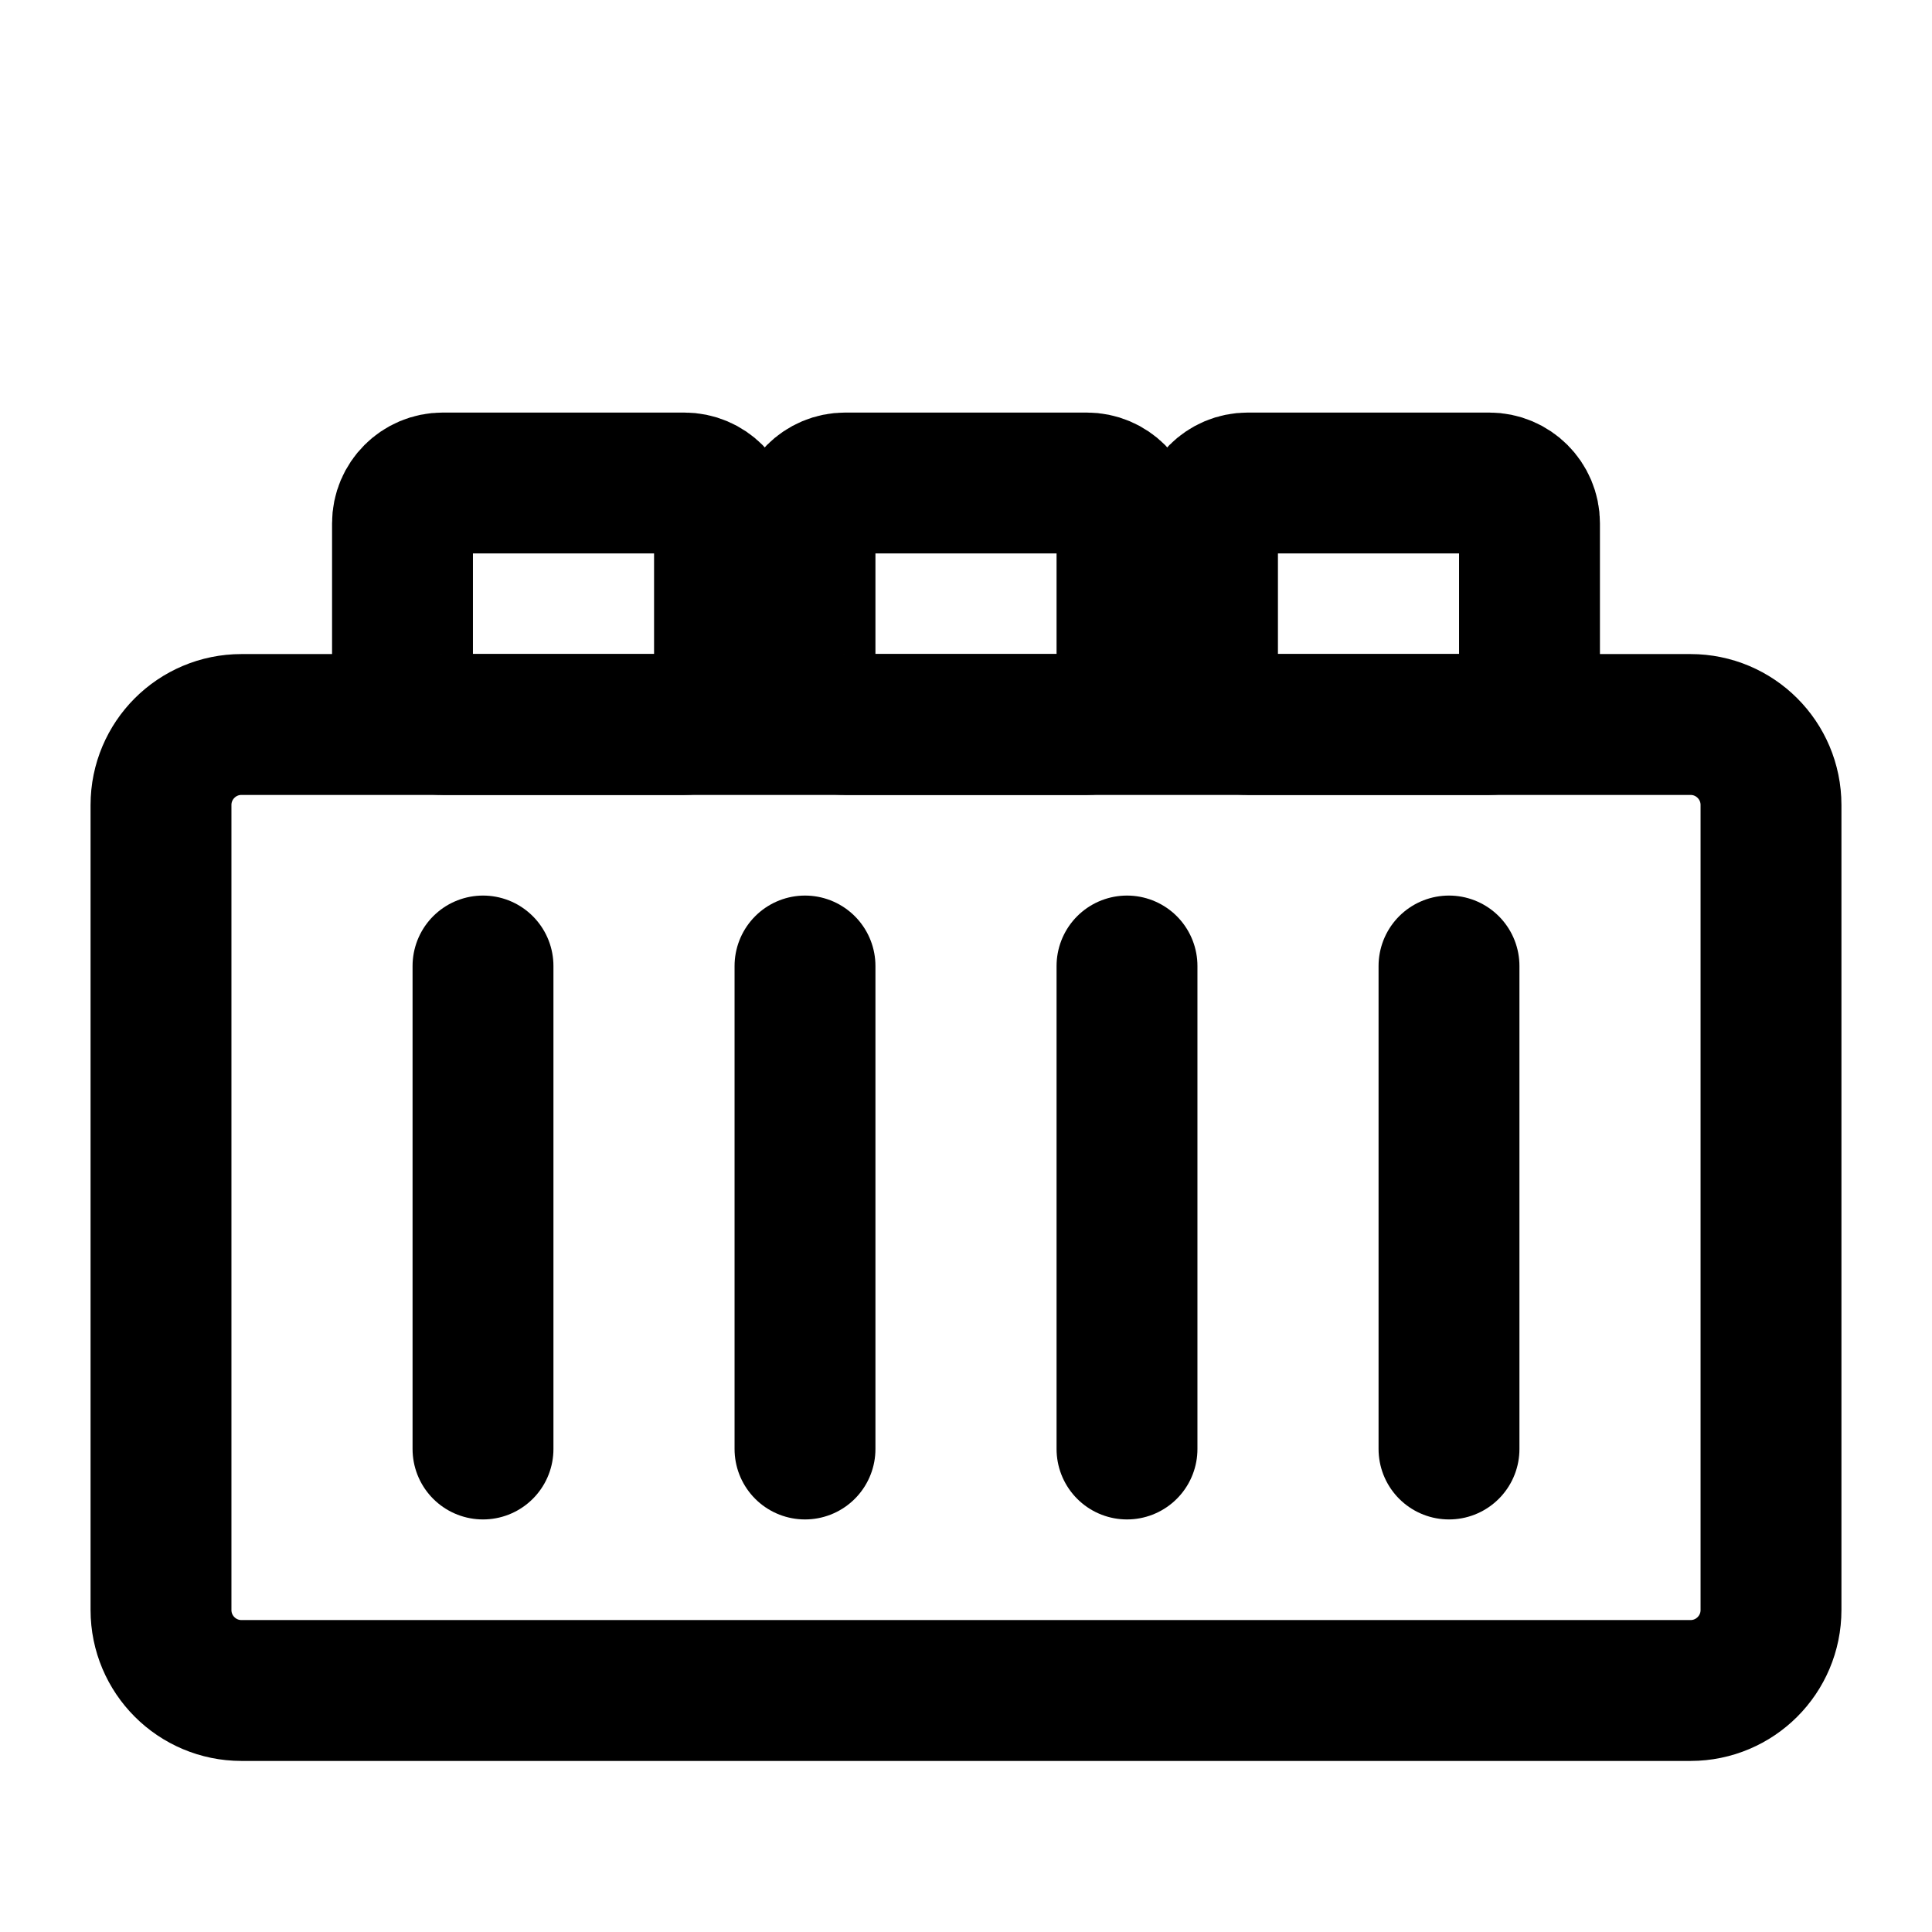
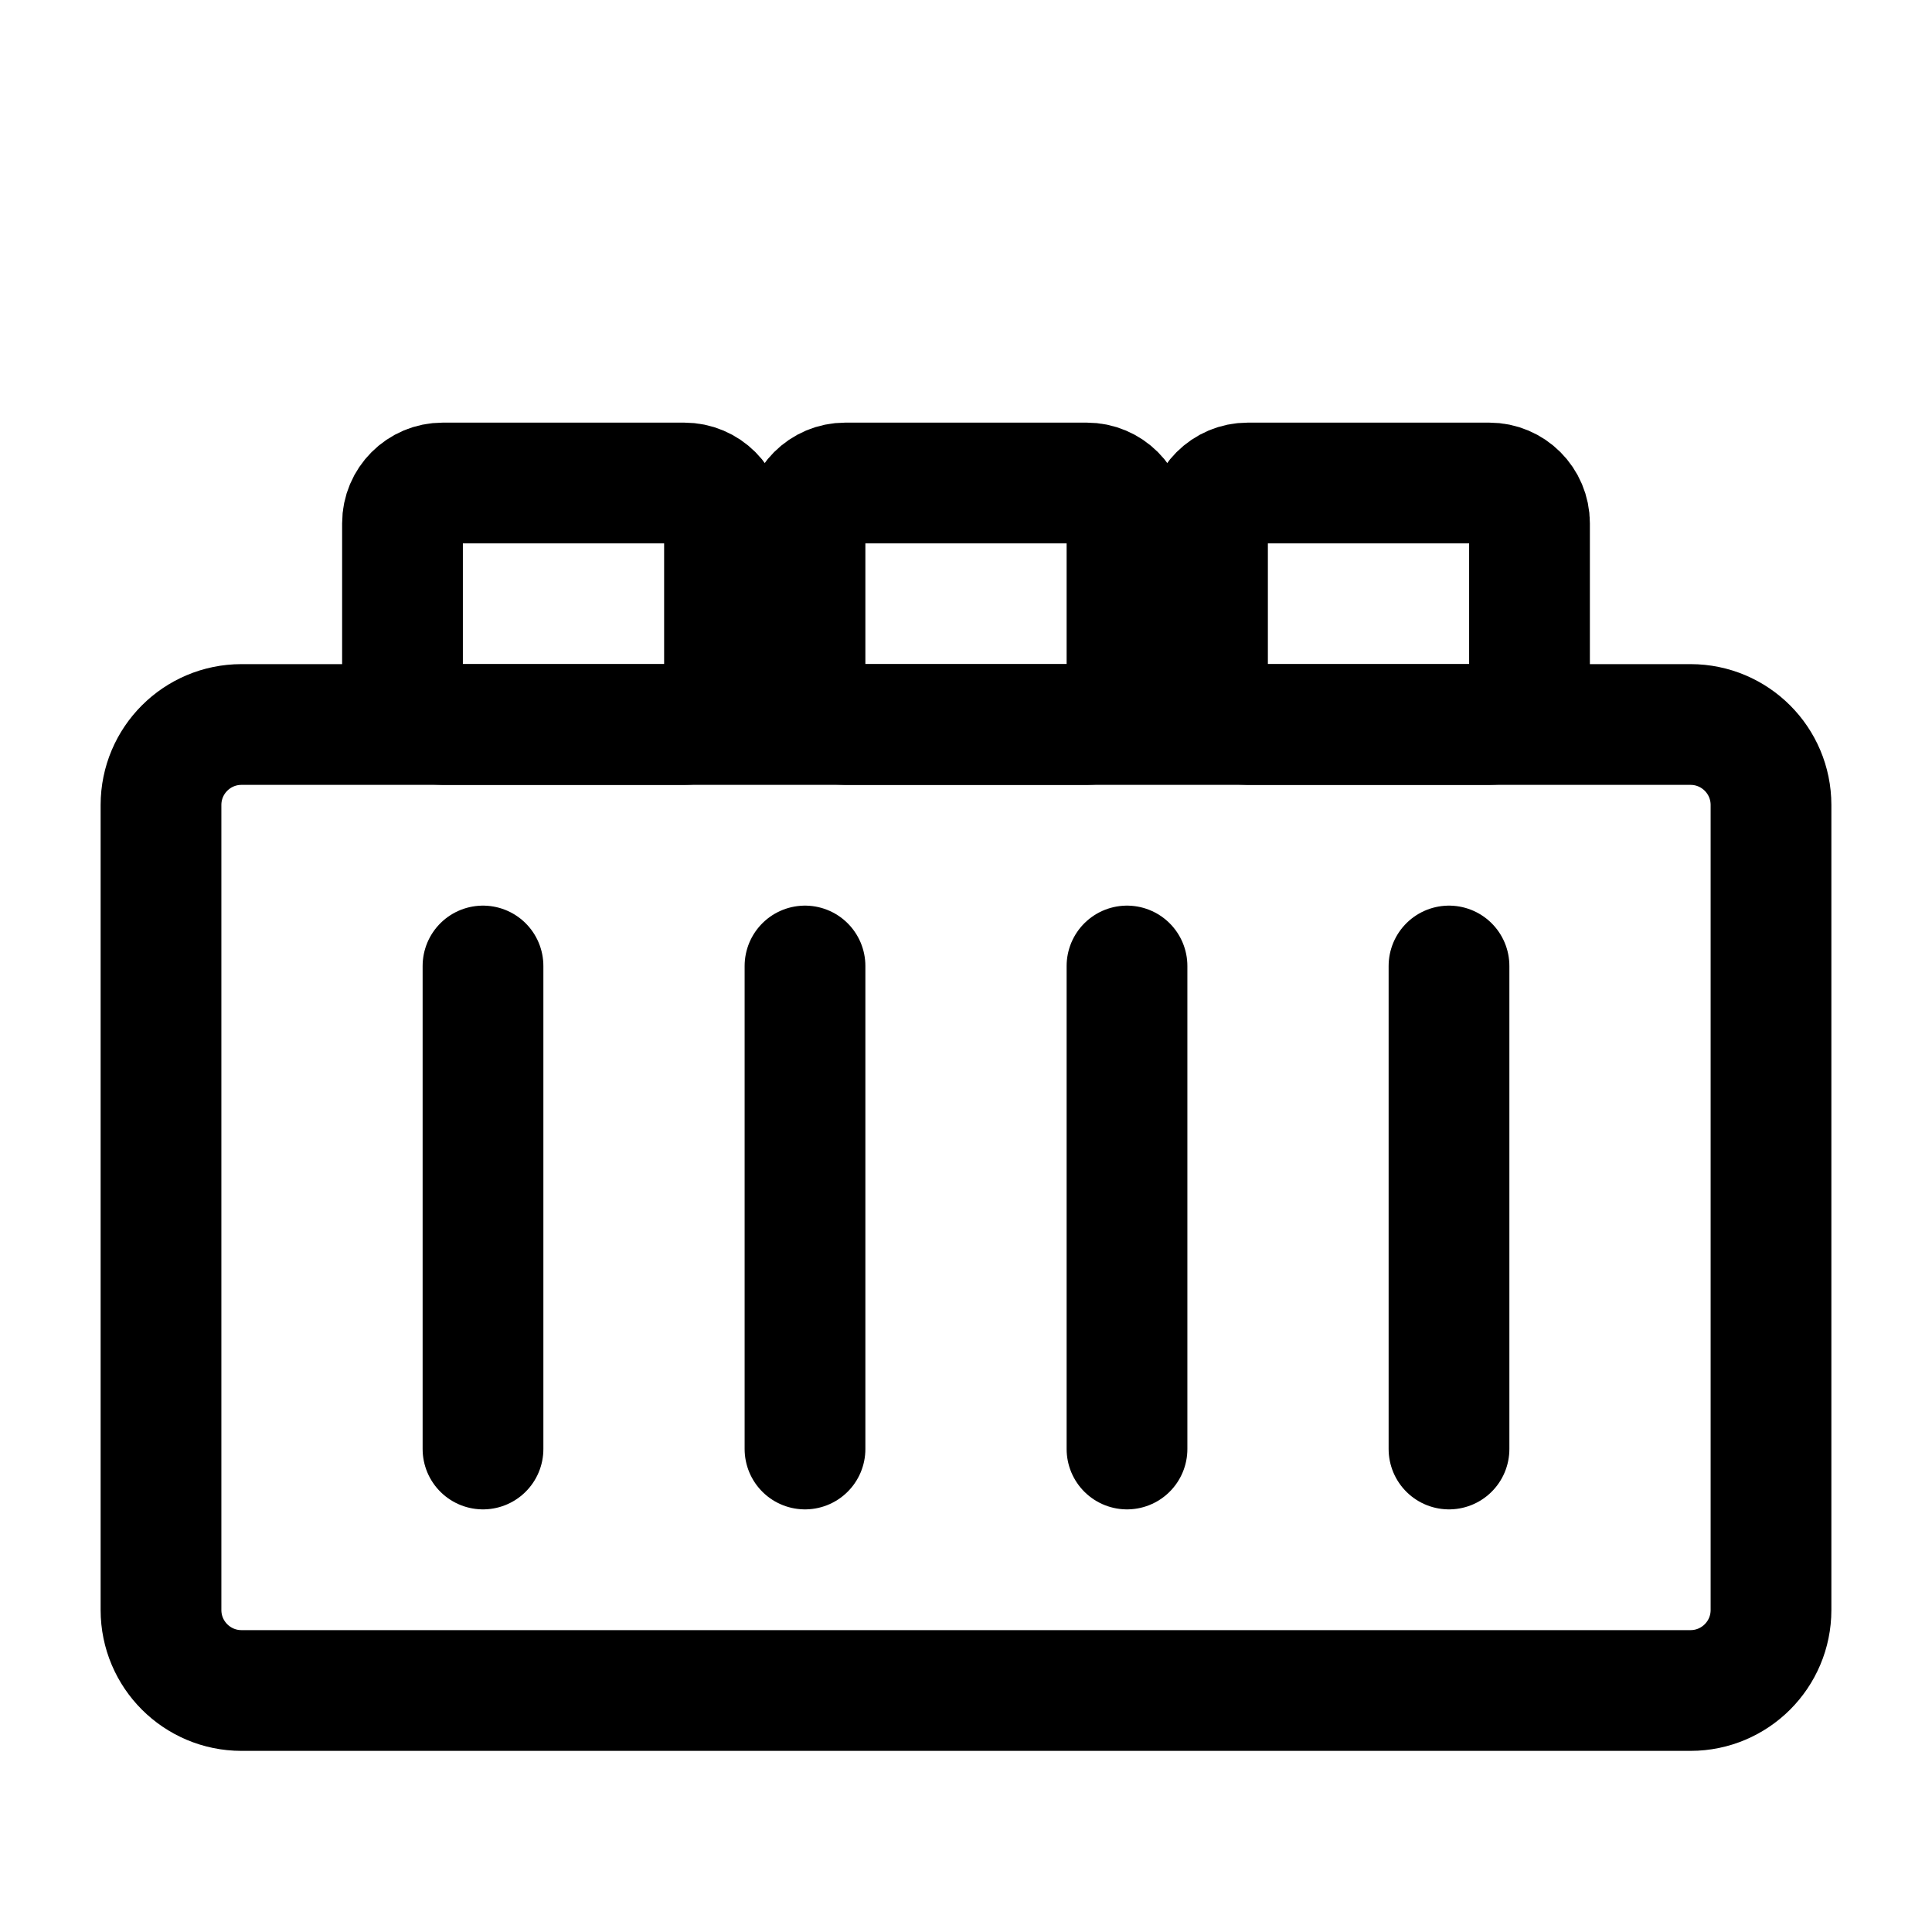
- <svg xmlns="http://www.w3.org/2000/svg" viewBox="0 0 24 24" fill="none" stroke="currentColor" stroke-width="1.75" stroke-linecap="round" stroke-linejoin="round" data-title="Hyperscale data centre" data-tags="hyperscale data centre, hyperscale data center, hyperscaler, campus, data hall, large data centre, dc">
+ <svg xmlns="http://www.w3.org/2000/svg" viewBox="0 0 24 24" fill="none" stroke="currentColor" stroke-width="1.5" stroke-linecap="round" stroke-linejoin="round" data-title="Hyperscale data centre" data-tags="hyperscale data centre, hyperscale data center, hyperscaler, campus, data hall, large data centre, dc">
  <rect x="2" y="9" width="20" height="12" rx="1" />
  <rect x="5" y="6" width="4" height="3" rx=".5" />
  <rect x="10" y="6" width="4" height="3" rx=".5" />
  <rect x="15" y="6" width="4" height="3" rx=".5" />
  <path d="M6 12v6M10 12v6M14 12v6M18 12v6" />
</svg>
